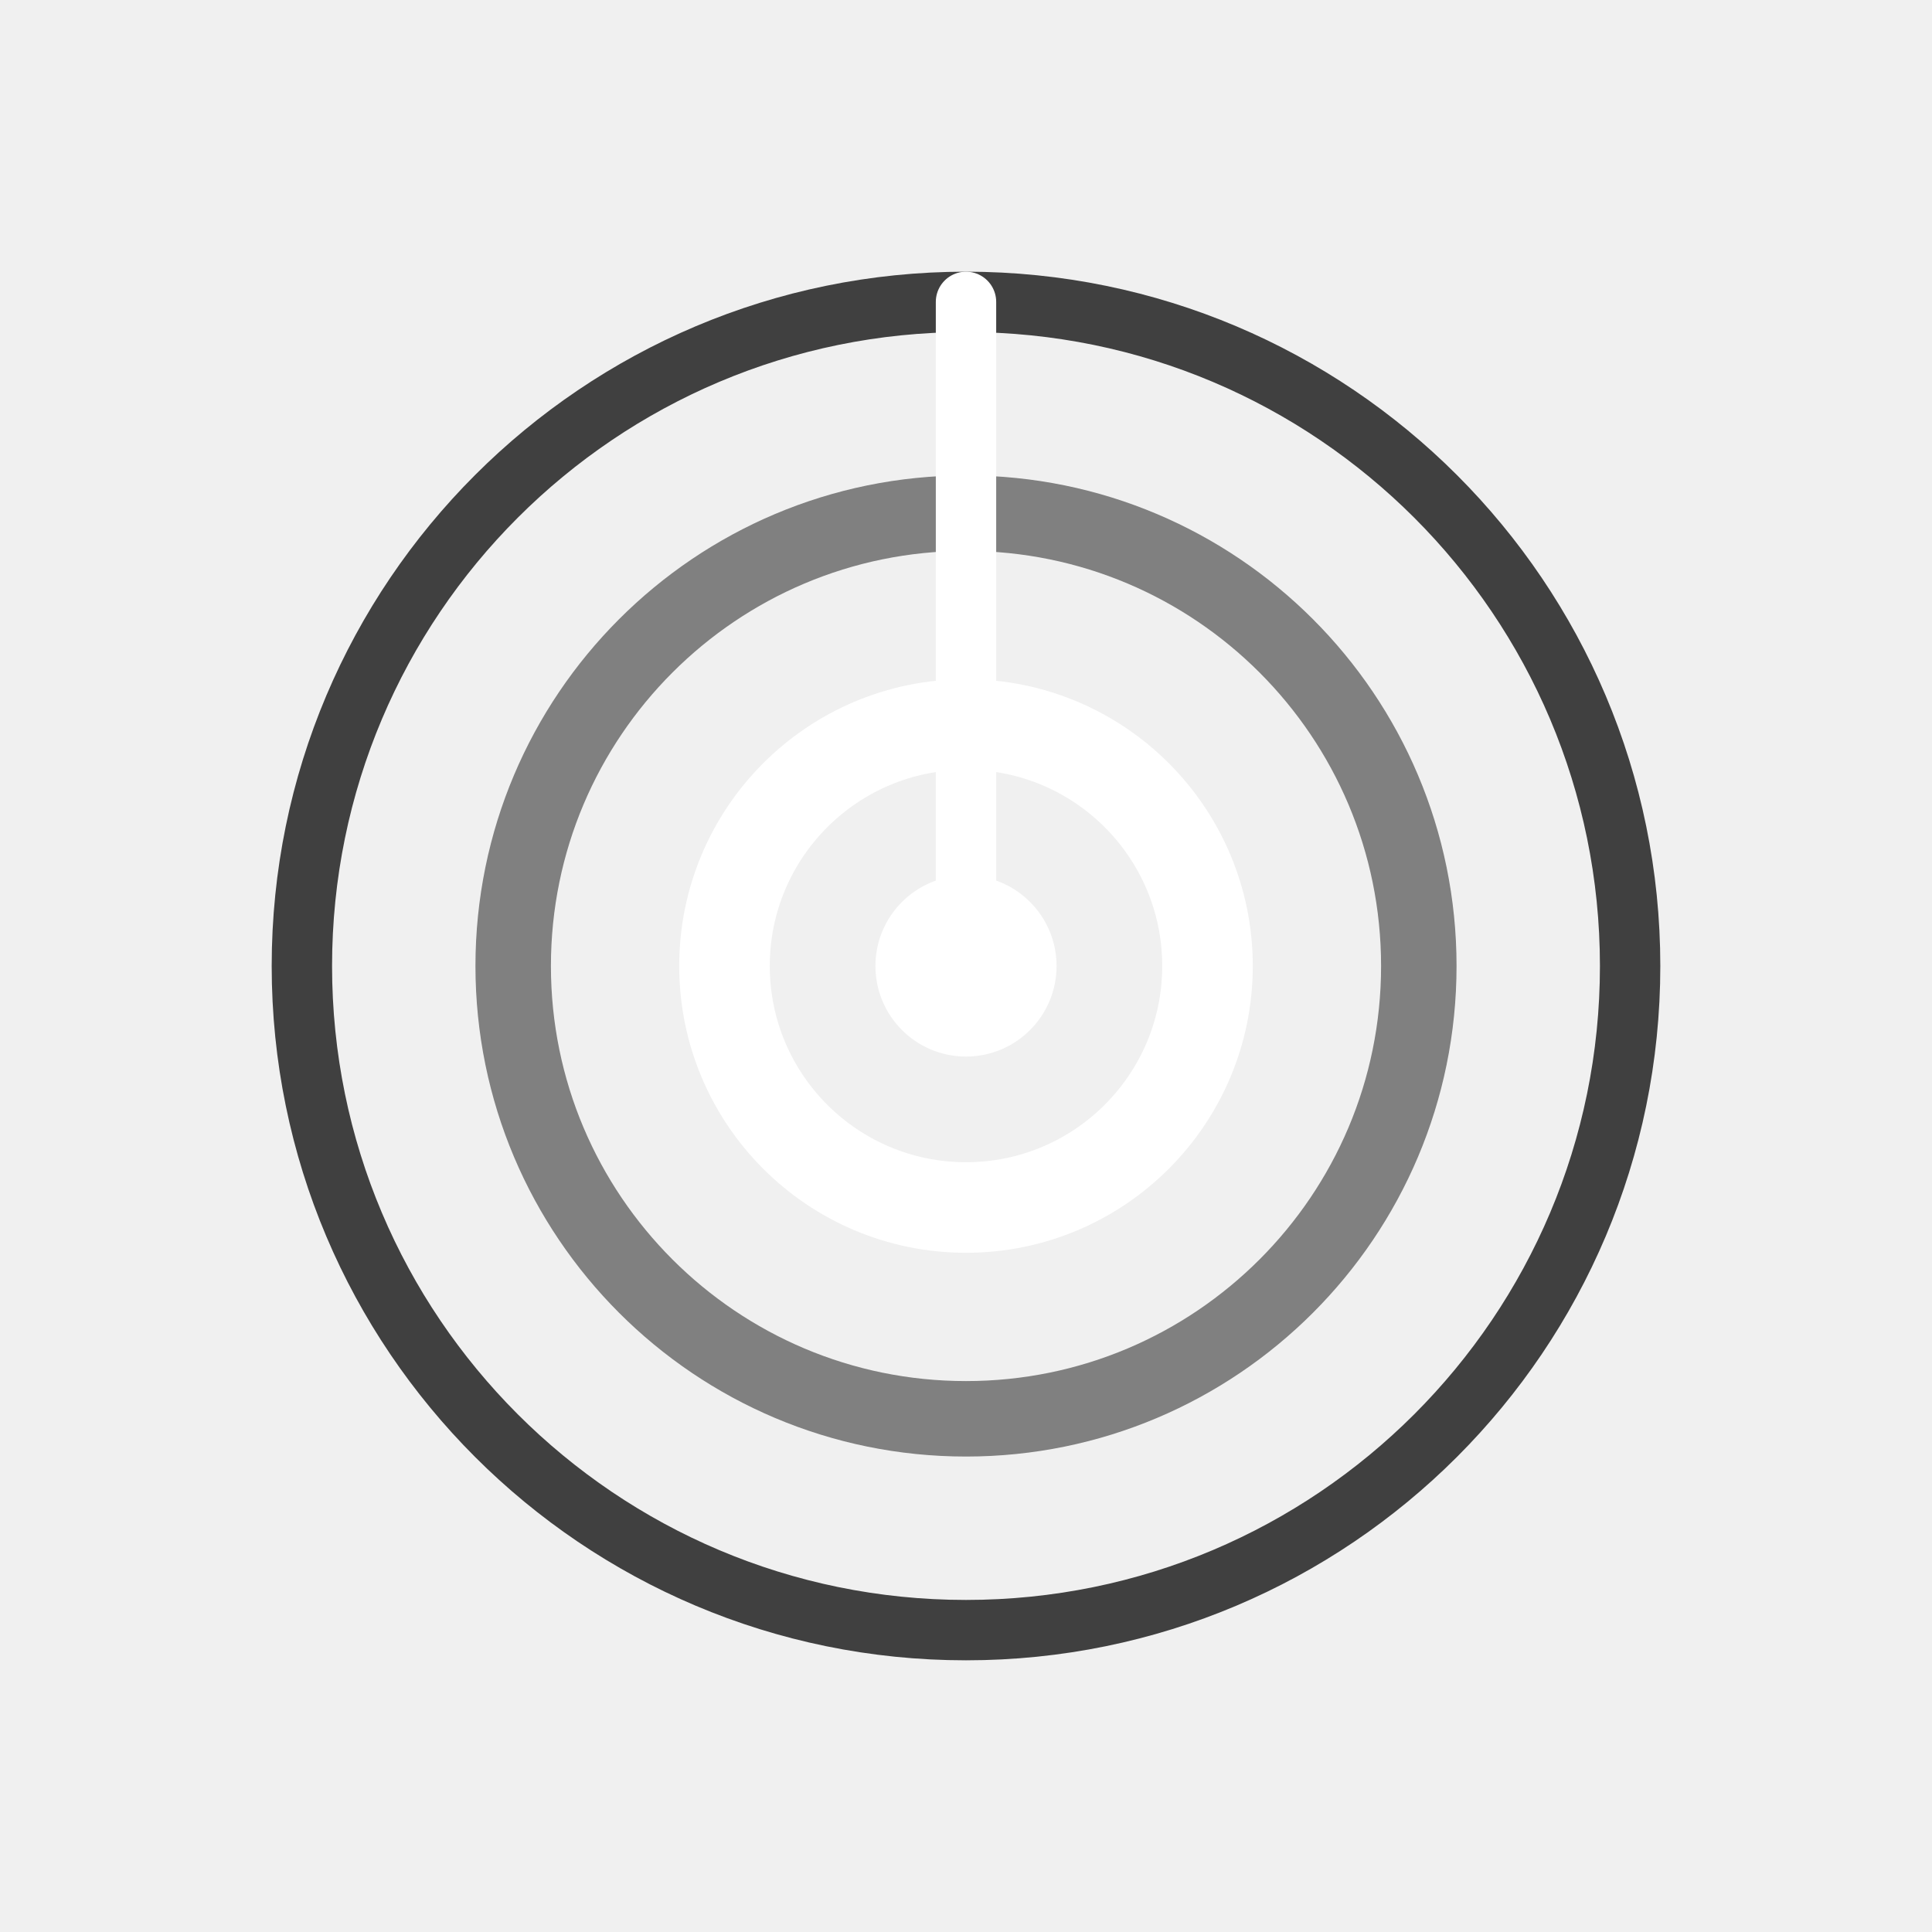
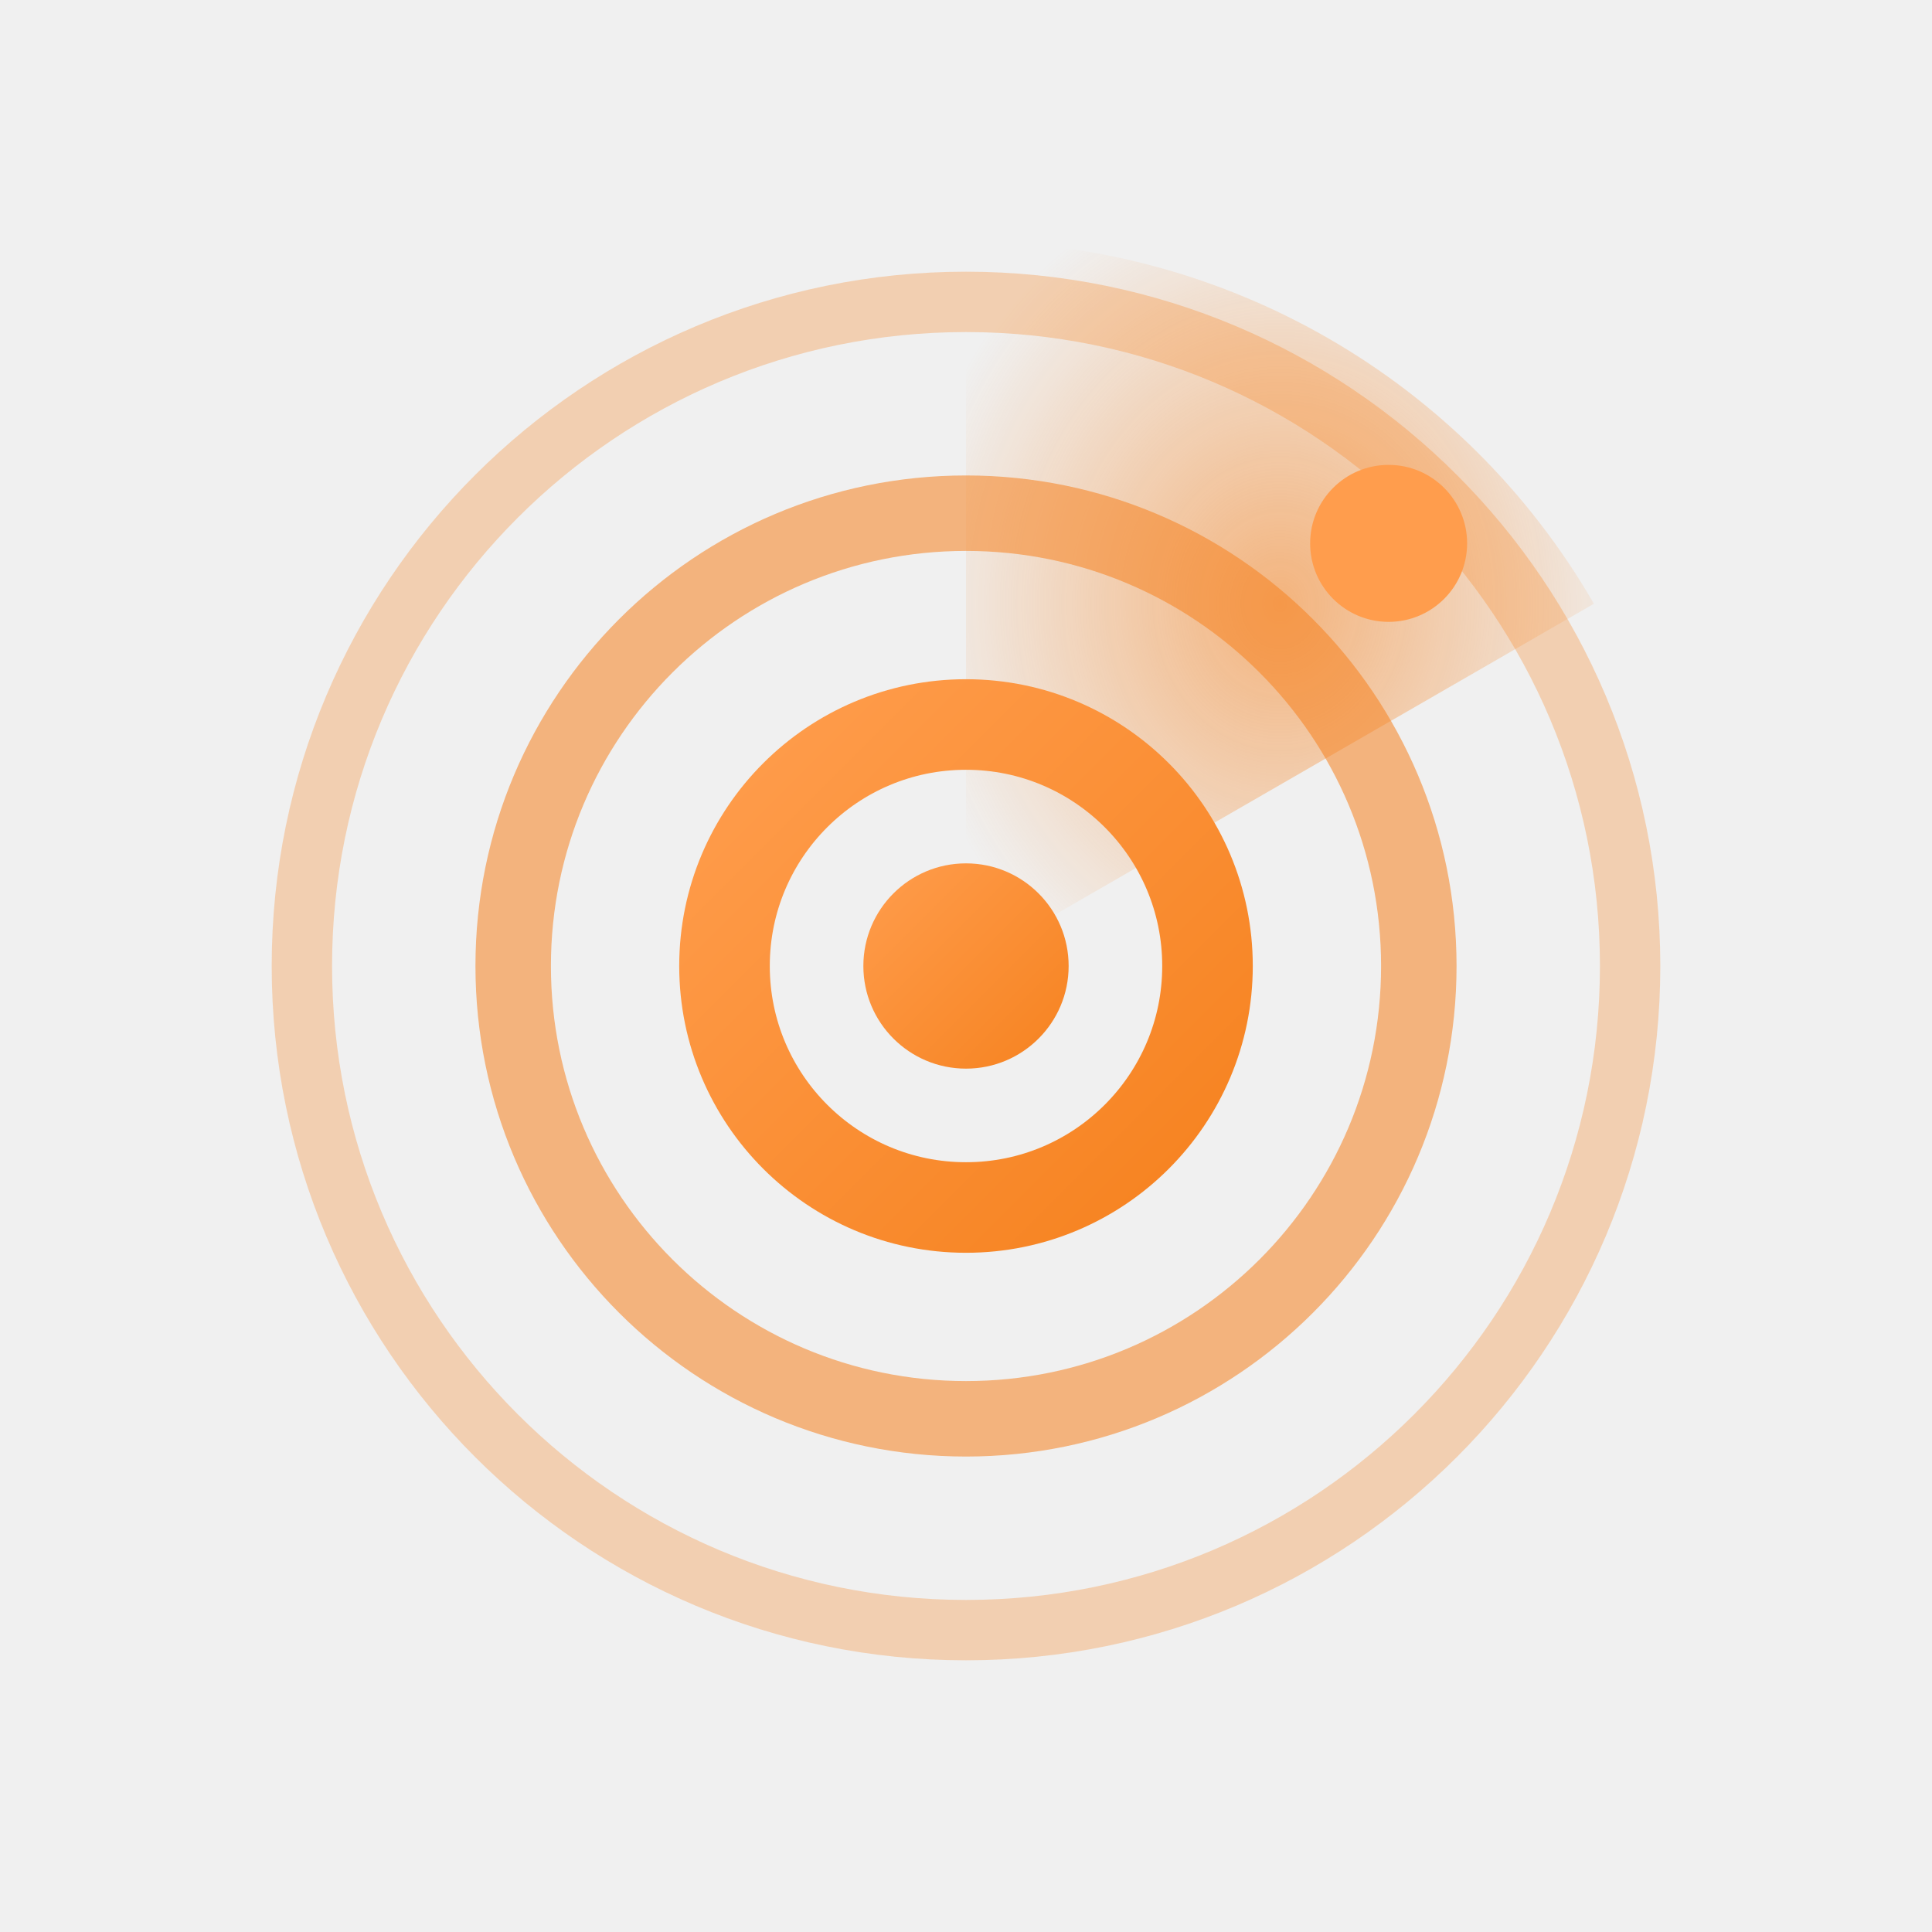
<svg xmlns="http://www.w3.org/2000/svg" viewBox="0 0 64 64">
-   <circle cx="32" cy="32" r="22" fill="none" stroke="#404040" stroke-width="2" />
-   <circle cx="32" cy="32" r="15" fill="none" stroke="#808080" stroke-width="2.5" />
-   <circle cx="32" cy="32" r="8" fill="none" stroke="#fff" stroke-width="3" />
-   <circle cx="32" cy="32" r="3" fill="#fff" />
-   <line x1="32" y1="32" x2="32" y2="10" stroke="#fff" stroke-width="2" stroke-linecap="round" />
+   <defs>
+     <linearGradient id="clr-o" x1="0" y1="0" x2="1" y2="1">
+       <stop offset="0" stop-color="#ff9d4d" />
+       <stop offset="1" stop-color="#f6821f" />
+     </linearGradient>
+     <radialGradient id="clr-sweep" cx="50%" cy="50%" r="60%">
+       <stop offset="0" stop-color="#f6821f" stop-opacity="0.55" />
+       <stop offset="100%" stop-color="#f6821f" stop-opacity="0" />
+     </radialGradient>
+   </defs>
+   <path d="M32 32 L32 8 A24 24 0 0 1 52.8 20 Z" fill="url(#clr-sweep)" />
+   <circle cx="32" cy="32" r="22" fill="none" stroke="#f6821f" stroke-opacity="0.30" stroke-width="2" />
+   <circle cx="32" cy="32" r="15" fill="none" stroke="#f6821f" stroke-opacity="0.55" stroke-width="2.5" />
+   <circle cx="32" cy="32" r="8" fill="none" stroke="url(#clr-o)" stroke-width="3" />
+   <circle cx="46" cy="18" r="2.6" fill="#ff9d4d" />
+   <circle cx="32" cy="32" r="3.4" fill="url(#clr-o)" />
+   <line x1="32" y1="32" x2="32" y2="9" stroke="url(#clr-o)" stroke-width="2.2" stroke-linecap="round" />
</svg>
